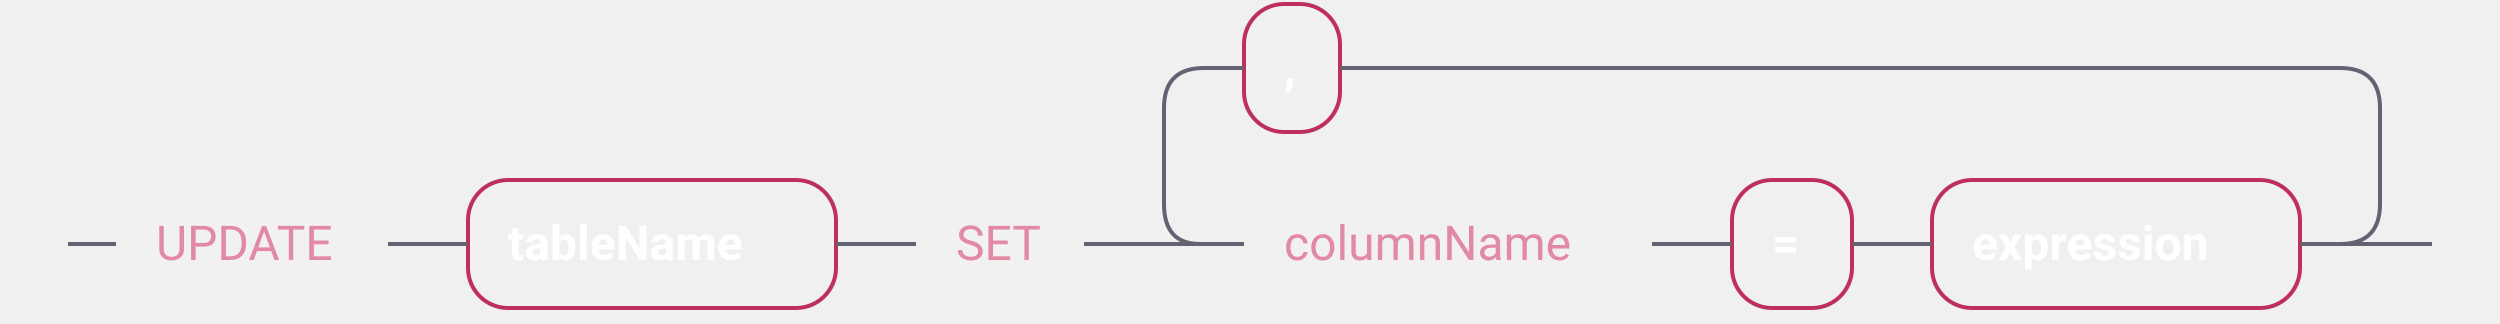
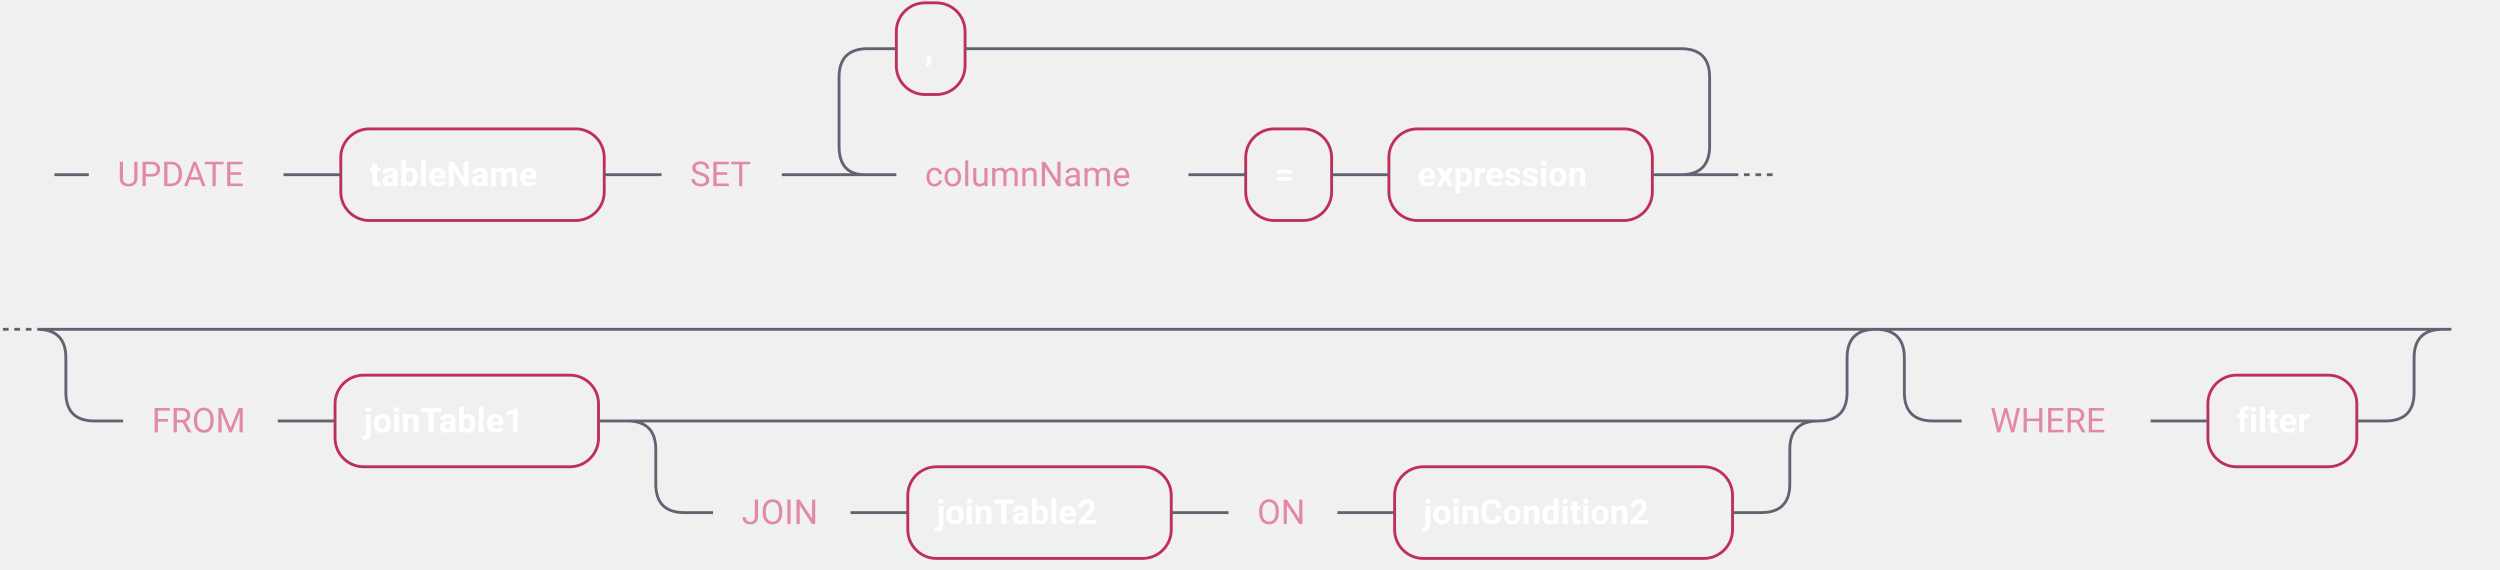
- <svg xmlns="http://www.w3.org/2000/svg" xmlns:xlink="http://www.w3.org/1999/xlink" width="625" height="81">
+ <svg xmlns="http://www.w3.org/2000/svg" xmlns:xlink="http://www.w3.org/1999/xlink" width="873" height="199">
  <defs>
    <style type="text/css">
            @namespace "http://www.w3.org/2000/svg";
            .line                 {fill: none; stroke: #636273;}
            .bold-line            {stroke: #636273; shape-rendering: crispEdges; stroke-width: 2; }
            .thin-line           {stroke: #636273; shape-rendering: crispEdges}
            .filled              {fill: #636273; stroke: none;}
            text.terminal        {font-family: -apple-system, BlinkMacSystemFont, "Segoe UI", Roboto, Ubuntu, Cantarell, Helvetica, sans-serif;
            font-size: 12px;
            fill: #ffffff;
            font-weight: bold;
            }
            text.nonterminal     {font-family: -apple-system, BlinkMacSystemFont, "Segoe UI", Roboto, Ubuntu, Cantarell, Helvetica, sans-serif;
            font-size: 12px;
            fill: #e289a4;
            font-weight: normal;
            }
            text.regexp          {font-family: -apple-system, BlinkMacSystemFont, "Segoe UI", Roboto, Ubuntu, Cantarell, Helvetica, sans-serif;
            font-size: 12px;
            fill: #00141F;
            font-weight: normal;
            }
            rect, circle, polygon {fill: none; stroke: none;}
            rect.terminal        {fill: none; stroke: #be2f5b;}
            rect.nonterminal     {fill: rgba(255,255,255,0.1); stroke: none;}
            rect.text            {fill: none; stroke: none;}
            polygon.regexp       {fill: #C7ECFF; stroke: #038cbc;}
        </style>
  </defs>
-   <polygon points="9 61 1 57 1 65" />
-   <polygon points="17 61 9 57 9 65" />
+   <polygon points="11 61 3 57 3 65" />
+   <polygon points="19 61 11 57 11 65" />
  <a xlink:href="#UPDATE" xlink:title="UPDATE">
-     <rect x="31" y="47" width="68" height="32" />
-     <rect x="29" y="45" width="68" height="32" class="nonterminal" />
-     <text class="nonterminal" x="39" y="65">UPDATE</text>
+     <rect x="33" y="47" width="68" height="32" />
+     <rect x="31" y="45" width="68" height="32" class="nonterminal" />
+     <text class="nonterminal" x="41" y="65">UPDATE</text>
  </a>
-   <rect x="119" y="47" width="92" height="32" rx="10" />
-   <rect x="117" y="45" width="92" height="32" class="terminal" rx="10" />
-   <text class="terminal" x="127" y="65">tableName</text>
+   <rect x="121" y="47" width="92" height="32" rx="10" />
+   <rect x="119" y="45" width="92" height="32" class="terminal" rx="10" />
+   <text class="terminal" x="129" y="65">tableName</text>
  <a xlink:href="#SET" xlink:title="SET">
-     <rect x="231" y="47" width="42" height="32" />
-     <rect x="229" y="45" width="42" height="32" class="nonterminal" />
-     <text class="nonterminal" x="239" y="65">SET</text>
+     <rect x="233" y="47" width="42" height="32" />
+     <rect x="231" y="45" width="42" height="32" class="nonterminal" />
+     <text class="nonterminal" x="241" y="65">SET</text>
  </a>
  <a xlink:href="#columnName" xlink:title="columnName">
-     <rect x="313" y="47" width="102" height="32" />
-     <rect x="311" y="45" width="102" height="32" class="nonterminal" />
-     <text class="nonterminal" x="321" y="65">columnName</text>
+     <rect x="315" y="47" width="102" height="32" />
+     <rect x="313" y="45" width="102" height="32" class="nonterminal" />
+     <text class="nonterminal" x="323" y="65">columnName</text>
  </a>
-   <rect x="435" y="47" width="30" height="32" rx="10" />
-   <rect x="433" y="45" width="30" height="32" class="terminal" rx="10" />
-   <text class="terminal" x="443" y="65">=</text>
-   <rect x="485" y="47" width="92" height="32" rx="10" />
-   <rect x="483" y="45" width="92" height="32" class="terminal" rx="10" />
-   <text class="terminal" x="493" y="65">expression</text>
-   <rect x="313" y="3" width="24" height="32" rx="10" />
-   <rect x="311" y="1" width="24" height="32" class="terminal" rx="10" />
-   <text class="terminal" x="321" y="21">,</text>
-   <path class="line" d="m17 61 h2 m0 0 h10 m68 0 h10 m0 0 h10 m92 0 h10 m0 0 h10 m42 0 h10 m20 0 h10 m102 0 h10 m0 0 h10 m30 0 h10 m0 0 h10 m92 0 h10 m-304 0 l20 0 m-1 0 q-9 0 -9 -10 l0 -24 q0 -10 10 -10 m284 44 l20 0 m-20 0 q10 0 10 -10 l0 -24 q0 -10 -10 -10 m-284 0 h10 m24 0 h10 m0 0 h240 m23 44 h-3" />
-   <polygon points="615 61 623 57 623 65" />
-   <polygon points="615 61 607 57 607 65" />
+   <rect x="437" y="47" width="30" height="32" rx="10" />
+   <rect x="435" y="45" width="30" height="32" class="terminal" rx="10" />
+   <text class="terminal" x="445" y="65">=</text>
+   <rect x="487" y="47" width="92" height="32" rx="10" />
+   <rect x="485" y="45" width="92" height="32" class="terminal" rx="10" />
+   <text class="terminal" x="495" y="65">expression</text>
+   <rect x="315" y="3" width="24" height="32" rx="10" />
+   <rect x="313" y="1" width="24" height="32" class="terminal" rx="10" />
+   <text class="terminal" x="323" y="21">,</text>
+   <a xlink:href="#FROM" xlink:title="FROM">
+     <rect x="45" y="133" width="54" height="32" />
+     <rect x="43" y="131" width="54" height="32" class="nonterminal" />
+     <text class="nonterminal" x="53" y="151">FROM</text>
+   </a>
+   <rect x="119" y="133" width="92" height="32" rx="10" />
+   <rect x="117" y="131" width="92" height="32" class="terminal" rx="10" />
+   <text class="terminal" x="127" y="151">joinTable1</text>
+   <a xlink:href="#JOIN" xlink:title="JOIN">
+     <rect x="251" y="165" width="48" height="32" />
+     <rect x="249" y="163" width="48" height="32" class="nonterminal" />
+     <text class="nonterminal" x="259" y="183">JOIN</text>
+   </a>
+   <rect x="319" y="165" width="92" height="32" rx="10" />
+   <rect x="317" y="163" width="92" height="32" class="terminal" rx="10" />
+   <text class="terminal" x="327" y="183">joinTable2</text>
+   <a xlink:href="#ON" xlink:title="ON">
+     <rect x="431" y="165" width="38" height="32" />
+     <rect x="429" y="163" width="38" height="32" class="nonterminal" />
+     <text class="nonterminal" x="439" y="183">ON</text>
+   </a>
+   <rect x="489" y="165" width="118" height="32" rx="10" />
+   <rect x="487" y="163" width="118" height="32" class="terminal" rx="10" />
+   <text class="terminal" x="497" y="183">joinCondition2</text>
+   <a xlink:href="#WHERE" xlink:title="WHERE">
+     <rect x="687" y="133" width="66" height="32" />
+     <rect x="685" y="131" width="66" height="32" class="nonterminal" />
+     <text class="nonterminal" x="695" y="151">WHERE</text>
+   </a>
+   <rect x="773" y="133" width="52" height="32" rx="10" />
+   <rect x="771" y="131" width="52" height="32" class="terminal" rx="10" />
+   <text class="terminal" x="781" y="151">filter</text>
+   <path class="line" d="m19 61 h2 m0 0 h10 m68 0 h10 m0 0 h10 m92 0 h10 m0 0 h10 m42 0 h10 m20 0 h10 m102 0 h10 m0 0 h10 m30 0 h10 m0 0 h10 m92 0 h10 m-304 0 l20 0 m-1 0 q-9 0 -9 -10 l0 -24 q0 -10 10 -10 m284 44 l20 0 m-20 0 q10 0 10 -10 l0 -24 q0 -10 -10 -10 m-284 0 h10 m24 0 h10 m0 0 h240 m22 44 l2 0 m2 0 l2 0 m2 0 l2 0 m-618 54 l2 0 m2 0 l2 0 m2 0 l2 0 m22 0 h10 m0 0 h592 m-622 0 h20 m602 0 h20 m-642 0 q10 0 10 10 m622 0 q0 -10 10 -10 m-632 10 v12 m622 0 v-12 m-622 12 q0 10 10 10 m602 0 q10 0 10 -10 m-612 10 h10 m54 0 h10 m0 0 h10 m92 0 h10 m20 0 h10 m0 0 h366 m-396 0 h20 m376 0 h20 m-416 0 q10 0 10 10 m396 0 q0 -10 10 -10 m-406 10 v12 m396 0 v-12 m-396 12 q0 10 10 10 m376 0 q10 0 10 -10 m-386 10 h10 m48 0 h10 m0 0 h10 m92 0 h10 m0 0 h10 m38 0 h10 m0 0 h10 m118 0 h10 m60 -64 h10 m0 0 h148 m-178 0 h20 m158 0 h20 m-198 0 q10 0 10 10 m178 0 q0 -10 10 -10 m-188 10 v12 m178 0 v-12 m-178 12 q0 10 10 10 m158 0 q10 0 10 -10 m-168 10 h10 m66 0 h10 m0 0 h10 m52 0 h10 m23 -32 h-3" />
+   <polygon points="863 115 871 111 871 119" />
+   <polygon points="863 115 855 111 855 119" />
</svg>
